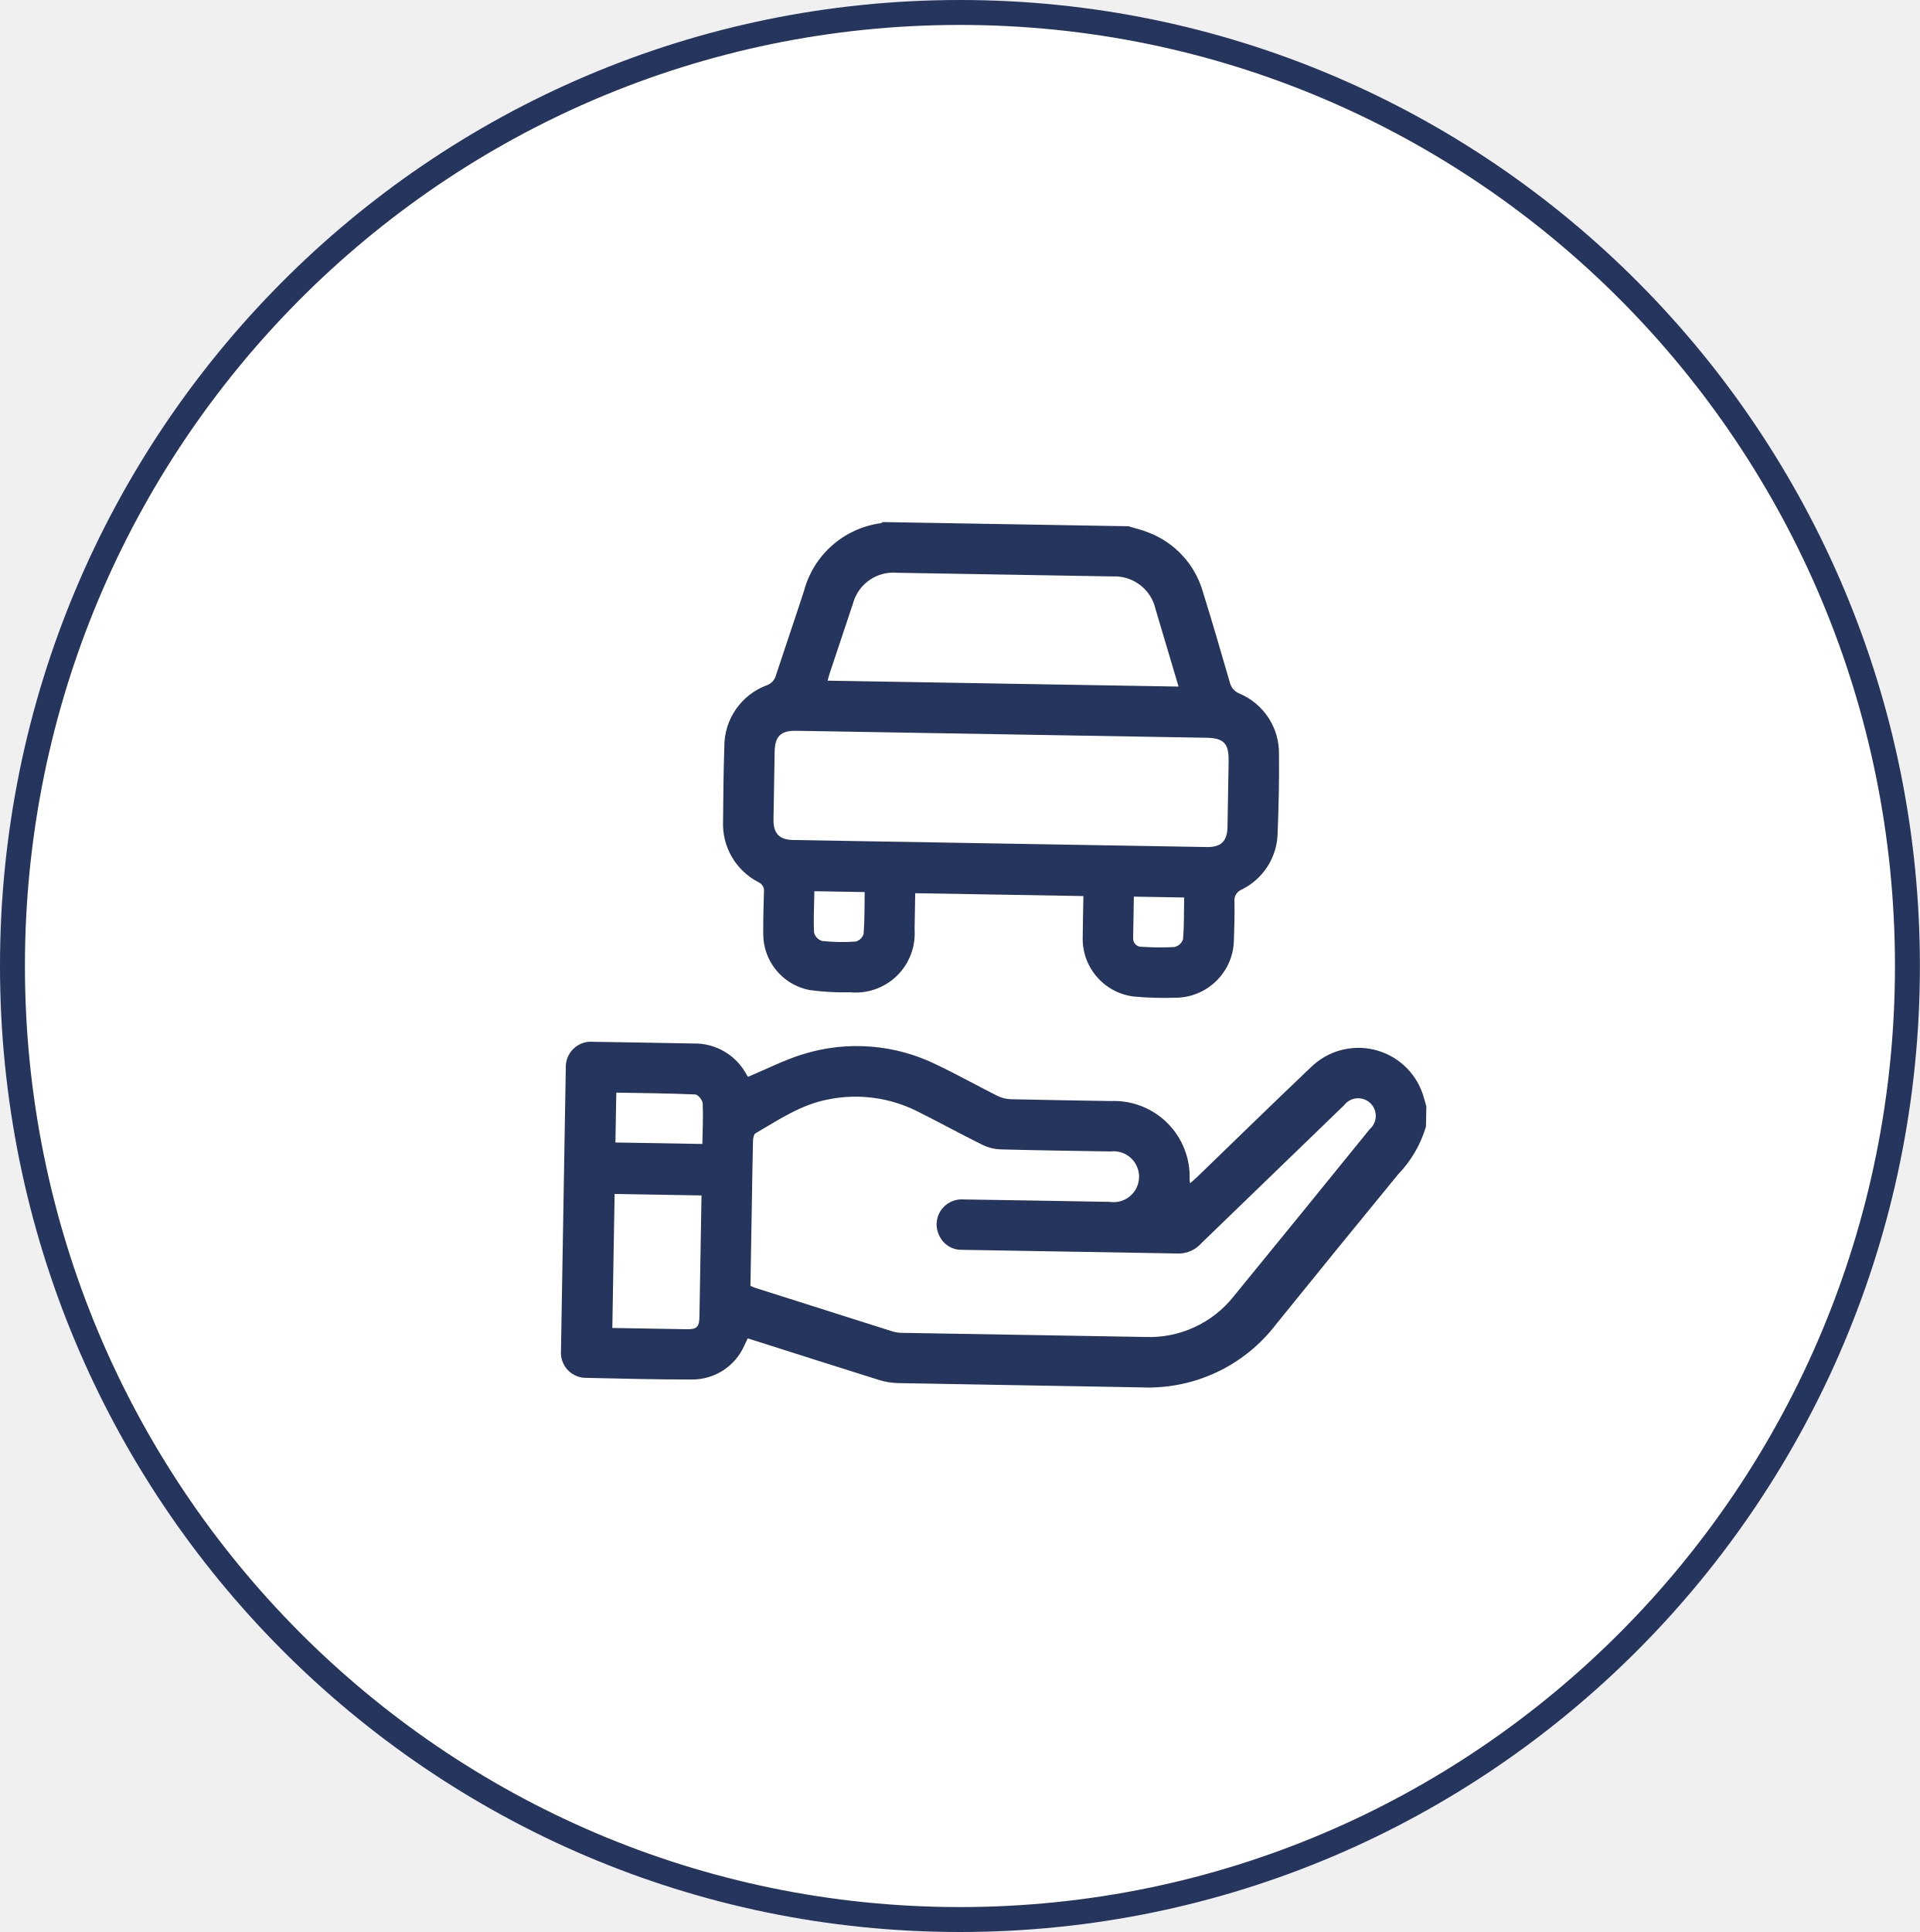
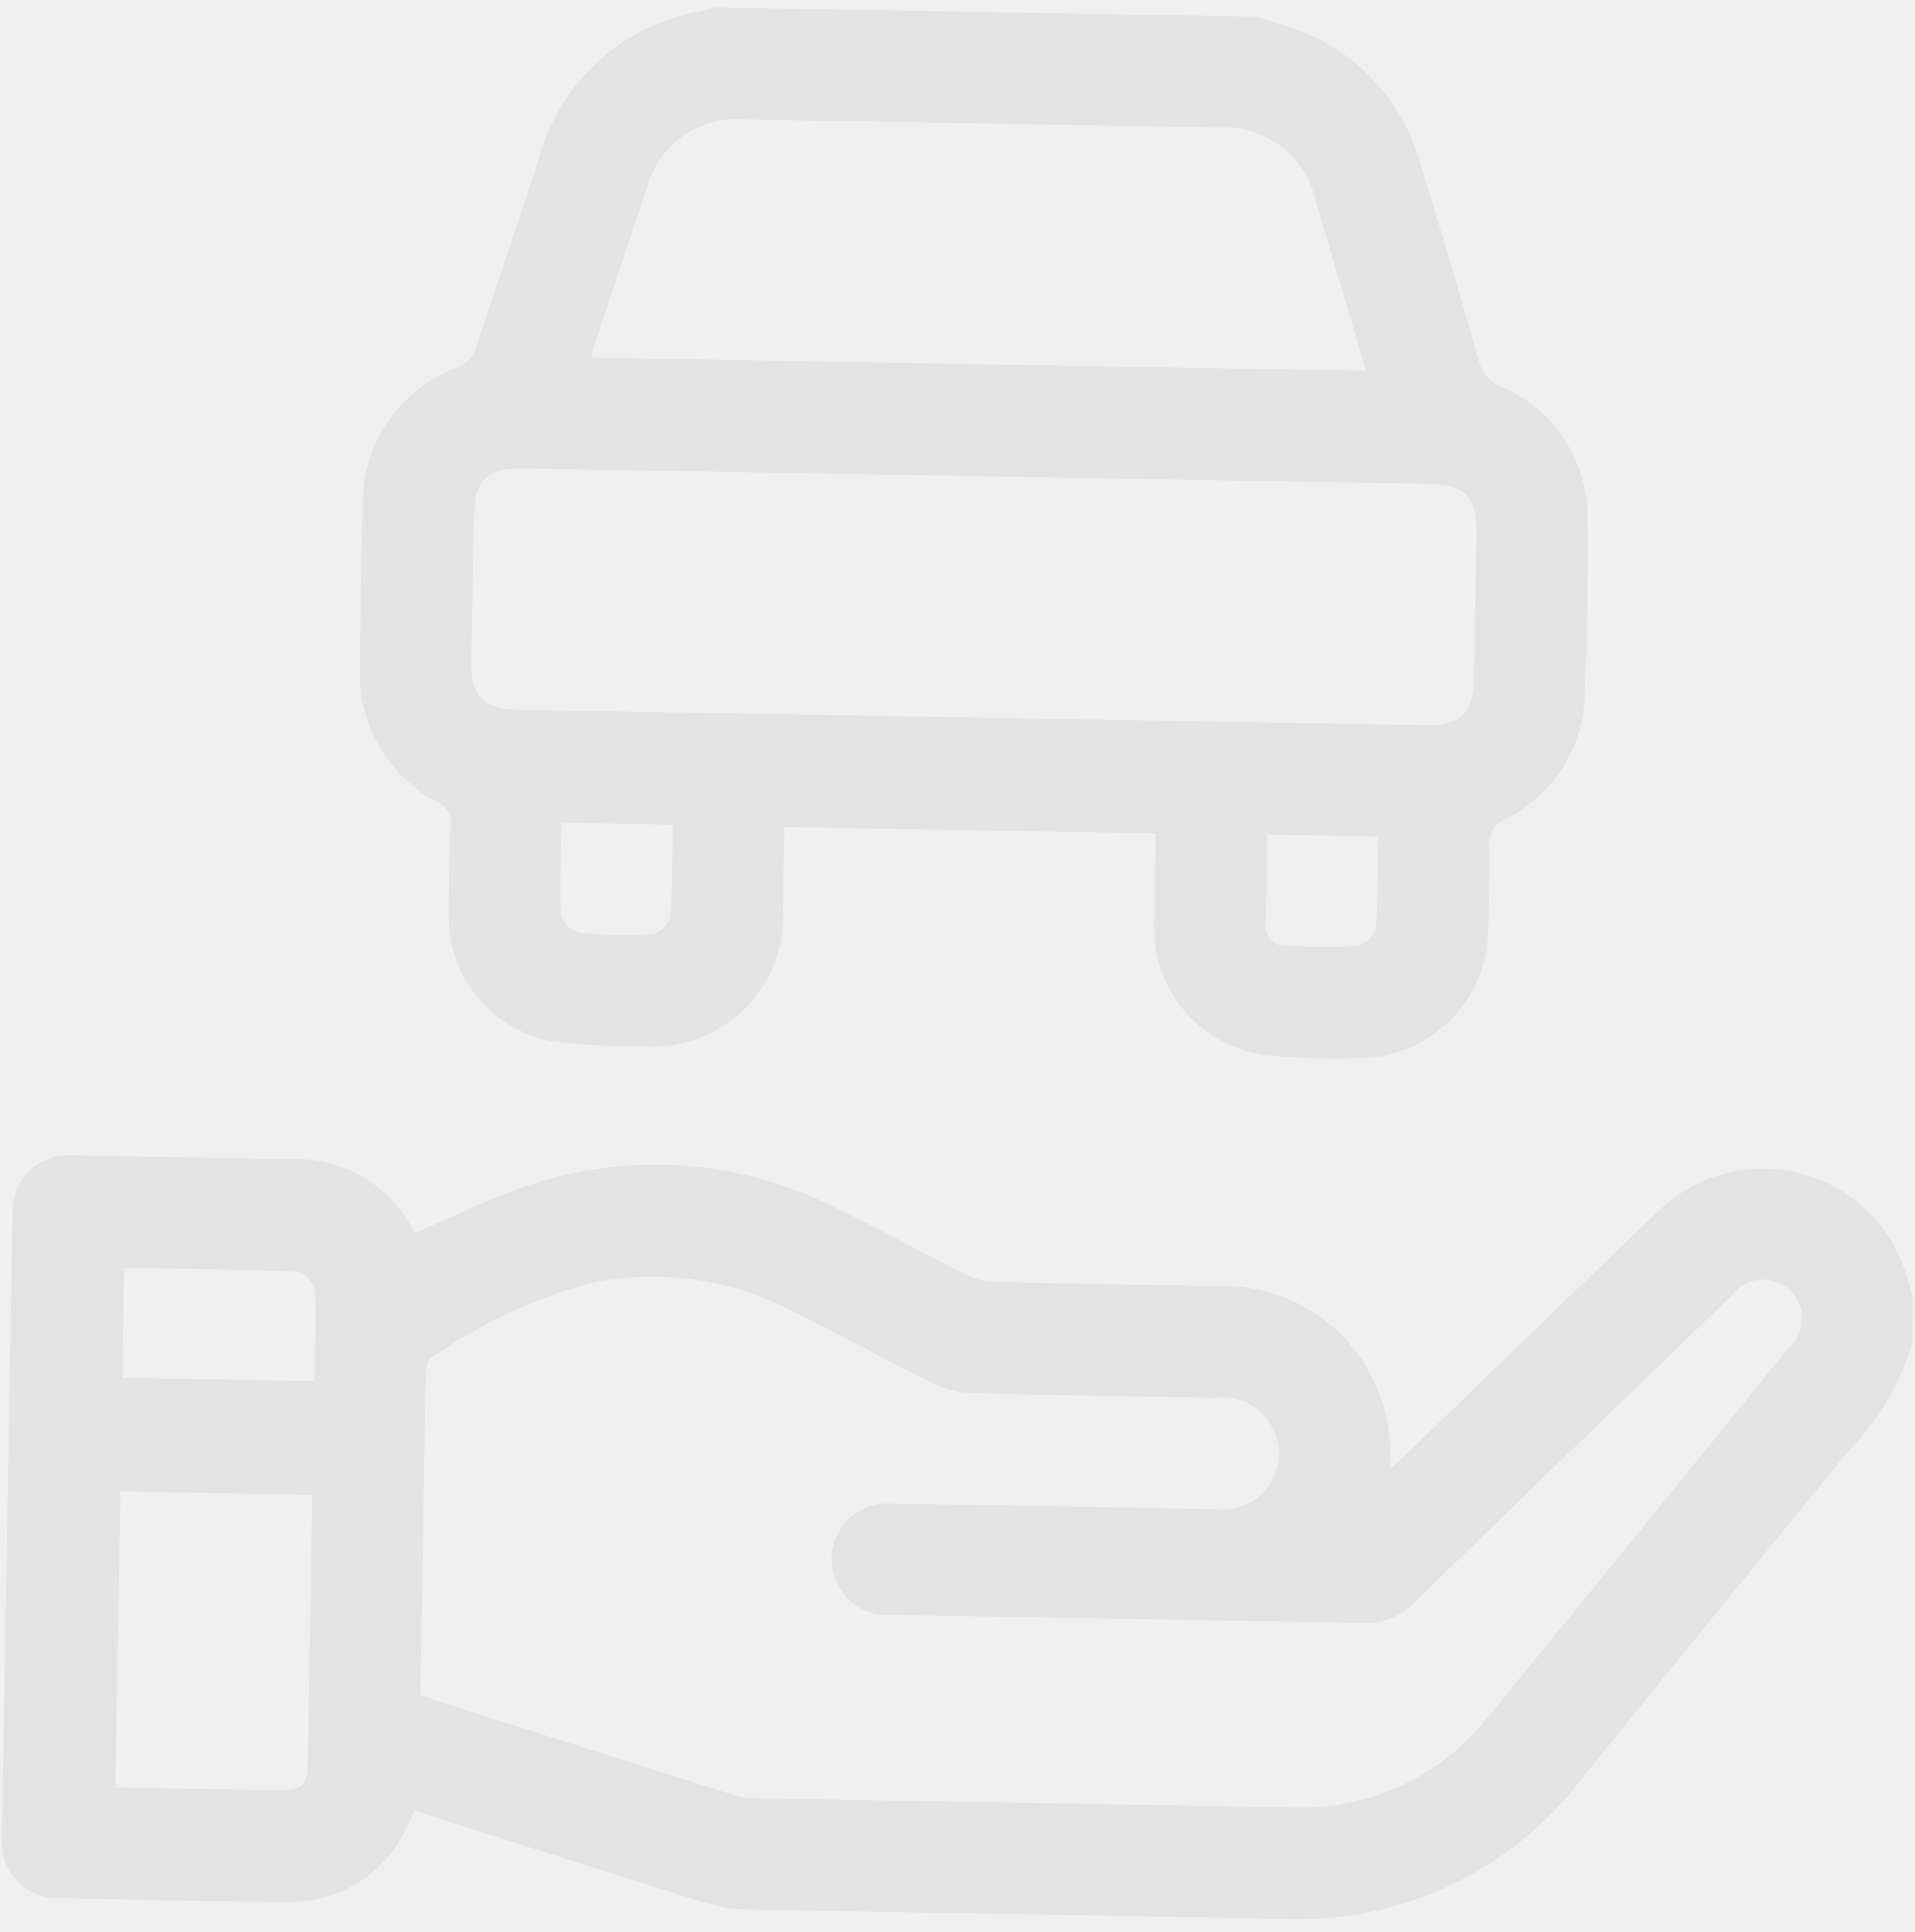
- <svg xmlns="http://www.w3.org/2000/svg" viewBox="0 0 154 155">
-   <g id="Group_123" data-name="Group 123" transform="translate(-320 -1057)">
-     <ellipse id="Oval" cx="76" cy="76.5" rx="76" ry="76.5" transform="translate(321 1058)" fill="#fff" stroke="#26355d" stroke-width="2" />
-     <g id="Group_106" data-name="Group 106" transform="matrix(1, 0.017, -0.017, 1, 366.13, 1098.465)">
-       <path id="Path_112" data-name="Path 112" d="M69.063,6.216A9.339,9.339,0,0,1,66.885,10.1q-4.811,6.076-9.579,12.187a12.886,12.886,0,0,1-10.714,5.238c-6.517-.012-13.035,0-19.552-.013a5.515,5.515,0,0,1-1.516-.232c-3.506-1.031-7-2.087-10.561-3.151-.1.216-.179.414-.274.606a4.565,4.565,0,0,1-4.209,2.771c-2.786.053-5.574.022-8.36.011A2.011,2.011,0,0,1,.005,25.4Q0,14.038.005,2.679A2.02,2.02,0,0,1,2.186.554c2.674-.008,5.349,0,8.024,0a4.713,4.713,0,0,1,4.3,2.422c.055.091.117.179.117.178,1.5-.657,2.913-1.418,4.412-1.9a14.5,14.5,0,0,1,10.765.7c1.632.744,3.213,1.6,4.832,2.376a2.636,2.636,0,0,0,1.084.259c2.674.021,5.349.01,8.024.012a6.07,6.07,0,0,1,6.436,6.212c0,.062.021.124.046.269.211-.192.391-.343.557-.509,2.989-2.986,5.956-5.994,8.97-8.954a5.443,5.443,0,0,1,8.995,1.962c.119.335.212.679.317,1.019Zm-53.954,13.7c.152.06.271.118.4.156q5.544,1.663,11.091,3.315a2.611,2.611,0,0,0,.728.089q9.742.006,19.486,0a8.611,8.611,0,0,0,7.082-3.407Q59.241,13.3,64.554,6.506a1.415,1.415,0,1,0-2.089-1.886c-.145.141-.287.286-.429.429q-5.411,5.411-10.819,10.824a2.437,2.437,0,0,1-1.76.863q-8.732,0-17.462,0A1.942,1.942,0,0,1,30.22,15.7a2.009,2.009,0,0,1,1.853-3.007c3.911-.014,7.821,0,11.732-.005a2.041,2.041,0,1,0,0-4.044c-2.944,0-5.888.015-8.832-.017A3.648,3.648,0,0,1,33.5,8.277c-1.764-.835-3.49-1.751-5.253-2.591a11.029,11.029,0,0,0-7.159-.83c-2.17.448-3.937,1.7-5.777,2.814-.134.081-.191.379-.192.577-.016,1.483-.009,2.966-.009,4.449Zm-4.047-7.186H4.092v10.75c2.015,0,3.988,0,5.96,0,.826,0,1.009-.192,1.01-1.046q0-4.579,0-9.159ZM4.088,4.6v4H11.06c0-1.116.04-2.192-.029-3.261-.017-.257-.392-.7-.612-.7C8.318,4.583,6.215,4.6,4.088,4.6Z" transform="translate(0 41.525)" fill="#26355d" />
-       <path id="Path_113" data-name="Path 113" d="M32.117,0c.536.153,1.087.268,1.6.467a7.219,7.219,0,0,1,4.454,4.654c.795,2.407,1.547,4.829,2.292,7.252a1.276,1.276,0,0,0,.779.89,5.189,5.189,0,0,1,3.265,4.853c.06,2.066.046,4.136,0,6.2A5.165,5.165,0,0,1,41.7,28.986a.928.928,0,0,0-.562.989c.037,1.033.025,2.068.007,3.1a4.71,4.71,0,0,1-4.69,4.679,25.992,25.992,0,0,1-3.3-.046A4.668,4.668,0,0,1,29.017,33c-.011-1.077,0-2.153,0-3.278H15.526q0,1.473,0,2.944a4.734,4.734,0,0,1-5.088,5.093,20.292,20.292,0,0,1-3.291-.131,4.587,4.587,0,0,1-3.754-4.483c-.022-1.1-.016-2.2,0-3.3a.737.737,0,0,0-.44-.785A5.25,5.25,0,0,1,.019,24.184c-.018-1.978-.032-3.956,0-5.933A5.23,5.23,0,0,1,3.358,13.24a1.141,1.141,0,0,0,.7-.8C4.761,10.166,5.5,7.907,6.194,5.631A7.4,7.4,0,0,1,12.251.095.644.644,0,0,0,12.424,0ZM22.34,16.858q-8.289,0-16.579,0c-1.236,0-1.7.468-1.7,1.717q0,2.7,0,5.391c0,1.162.483,1.656,1.627,1.656q16.579,0,33.158,0c1.146,0,1.63-.493,1.632-1.65,0-1.752,0-3.5,0-5.256,0-1.439-.412-1.858-1.83-1.858Zm14.022-4.067c-.669-2.12-1.306-4.149-1.951-6.176A3.365,3.365,0,0,0,30.9,4.047q-8.63,0-17.26,0a3.358,3.358,0,0,0-3.511,2.565Q9.242,9.4,8.37,12.195c-.057.184-.1.372-.157.6ZM7.437,29.7c0,1.148-.041,2.244.032,3.333a.962.962,0,0,0,.665.65,15.614,15.614,0,0,0,2.683,0,.911.911,0,0,0,.627-.62c.066-1.108.03-2.223.03-3.363Zm25.626,0c0,1.135-.006,2.207,0,3.279a.664.664,0,0,0,.7.734,23.54,23.54,0,0,0,2.618-.025.967.967,0,0,0,.684-.631c.073-1.107.032-2.222.032-3.357Z" transform="translate(12.261 0)" fill="#26355d" />
+ <svg xmlns="http://www.w3.org/2000/svg" width="40.068" height="40.437" viewBox="0 0 50.068 50.437">
+   <g id="Group_123" data-name="Group 123" transform="translate(-364.925 -1098.619)">
+     <g id="Group_106" data-name="Group 106" transform="matrix(1, 0.017, -0.017, 1, 365.793, 1098.465)">
+       <path id="Path_112" data-name="Path 112" d="M49.73,4.476a6.724,6.724,0,0,1-1.568,2.8q-3.464,4.375-6.9,8.775a9.279,9.279,0,0,1-7.715,3.772c-4.693-.009-9.386,0-14.079-.009a3.971,3.971,0,0,1-1.092-.167c-2.524-.742-5.044-1.5-7.6-2.269-.07.156-.129.3-.2.437a3.287,3.287,0,0,1-3.03,2c-2.006.038-4.013.016-6.02.008A1.448,1.448,0,0,1,0,18.287Q0,10.108,0,1.929A1.454,1.454,0,0,1,1.574.4C3.5.394,5.426.4,7.351.4a3.394,3.394,0,0,1,3.1,1.744c.04.066.084.129.084.128C11.613,1.8,12.629,1.248,13.708.9a10.439,10.439,0,0,1,7.752.5c1.175.536,2.314,1.152,3.479,1.711a1.9,1.9,0,0,0,.781.186c1.926.015,3.852.007,5.778.009a4.371,4.371,0,0,1,4.634,4.473c0,.045.015.089.033.194.152-.139.281-.247.4-.366,2.152-2.15,4.289-4.316,6.459-6.447A3.92,3.92,0,0,1,49.5,2.577c.086.241.153.489.228.734ZM10.879,14.34c.109.043.2.085.286.112q3.992,1.2,7.986,2.387a1.88,1.88,0,0,0,.524.064q7.015,0,14.031,0a6.2,6.2,0,0,0,5.1-2.453q3.852-4.873,7.677-9.767a1.019,1.019,0,1,0-1.5-1.358c-.1.1-.206.206-.309.309q-3.9,3.9-7.79,7.794a1.754,1.754,0,0,1-1.267.621q-6.287,0-12.574,0a1.4,1.4,0,0,1-1.278-.742A1.446,1.446,0,0,1,23.095,9.14c2.816-.01,5.632,0,8.448,0a1.47,1.47,0,1,0,0-2.912c-2.12,0-4.24.011-6.36-.012a2.627,2.627,0,0,1-1.064-.252c-1.27-.6-2.513-1.261-3.782-1.866a7.941,7.941,0,0,0-5.155-.6,13.515,13.515,0,0,0-4.16,2.026c-.1.058-.137.273-.139.415-.012,1.068-.006,2.136-.006,3.2ZM7.965,9.165H2.946v7.74c1.451,0,2.871,0,4.292,0,.595,0,.727-.138.727-.753q0-3.3,0-6.6ZM2.943,3.316V6.193h5.02c0-.8.029-1.578-.021-2.348-.012-.185-.282-.5-.44-.506C5.99,3.3,4.475,3.316,2.943,3.316Z" transform="translate(0 29.901)" fill="#e3e3e3" />
+       <path id="Path_113" data-name="Path 113" d="M23.126,0c.386.11.782.193,1.155.336a5.2,5.2,0,0,1,3.207,3.351c.572,1.734,1.114,3.477,1.65,5.222a.919.919,0,0,0,.561.641,3.736,3.736,0,0,1,2.351,3.495c.043,1.488.033,2.978,0,4.466a3.719,3.719,0,0,1-2.025,3.361.668.668,0,0,0-.4.712c.026.744.018,1.489.005,2.233a3.392,3.392,0,0,1-3.377,3.369,18.716,18.716,0,0,1-2.377-.033,3.361,3.361,0,0,1-2.983-3.393c-.008-.776,0-1.551,0-2.361H11.18q0,1.06,0,2.12a3.409,3.409,0,0,1-3.664,3.667,14.612,14.612,0,0,1-2.37-.095,3.3,3.3,0,0,1-2.7-3.228c-.016-.793-.011-1.586,0-2.379a.53.53,0,0,0-.317-.565A3.78,3.78,0,0,1,.013,17.414C0,15.99-.01,14.566.016,13.142a3.766,3.766,0,0,1,2.4-3.608.822.822,0,0,0,.5-.578c.508-1.636,1.043-3.262,1.54-4.9A5.326,5.326,0,0,1,8.822.068.464.464,0,0,0,8.946,0Zm-7.04,12.139q-5.969,0-11.938,0c-.89,0-1.223.337-1.224,1.236q0,1.941,0,3.882c0,.837.348,1.193,1.171,1.193q11.938,0,23.876,0c.825,0,1.173-.355,1.175-1.188,0-1.262,0-2.523,0-3.785,0-1.036-.3-1.338-1.318-1.338Zm10.1-2.929c-.482-1.527-.94-2.988-1.4-4.447a2.423,2.423,0,0,0-2.527-1.849q-6.214,0-12.429,0A2.418,2.418,0,0,0,7.3,4.761q-.64,2.008-1.268,4.02c-.041.132-.071.268-.113.429ZM5.355,21.384c0,.827-.029,1.616.023,2.4a.693.693,0,0,0,.479.468,11.243,11.243,0,0,0,1.932,0,.656.656,0,0,0,.451-.446c.047-.8.021-1.6.021-2.421Zm18.453,0c0,.817,0,1.589,0,2.361a.478.478,0,0,0,.505.528,16.95,16.95,0,0,0,1.885-.018.7.7,0,0,0,.492-.454c.052-.8.023-1.6.023-2.417Z" transform="translate(8.829 0)" fill="#e3e3e3" />
    </g>
  </g>
</svg>
